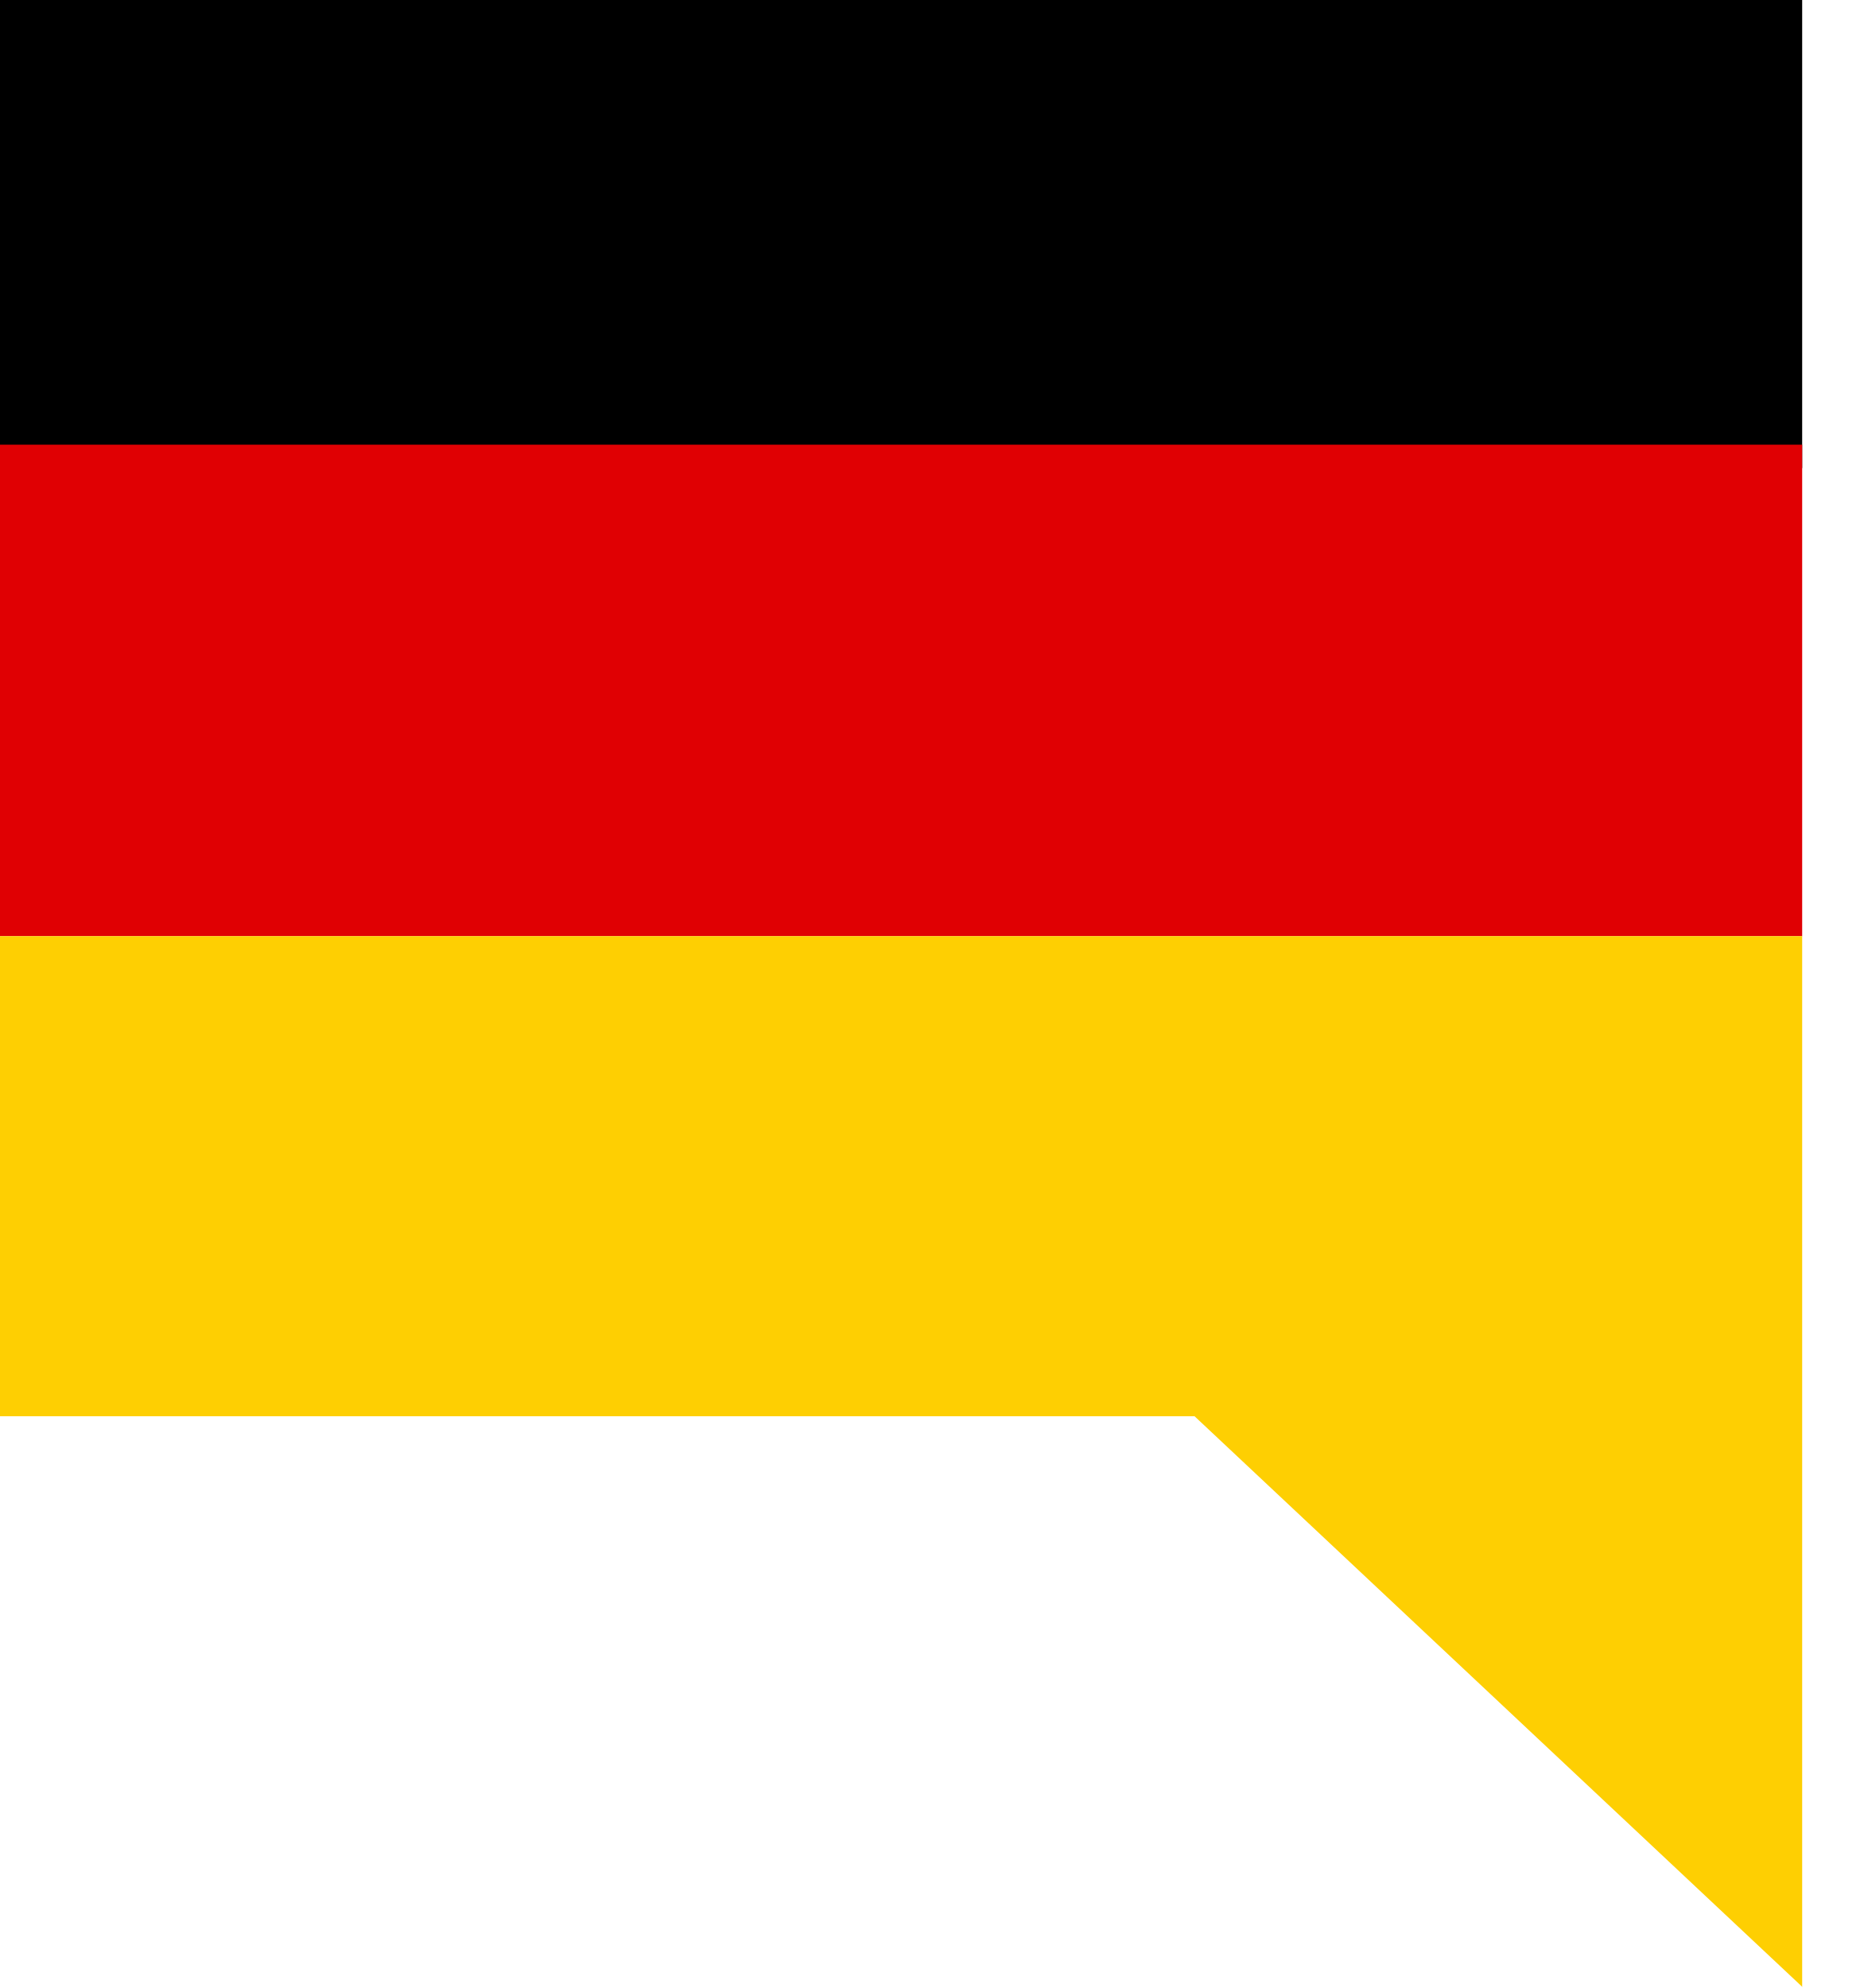
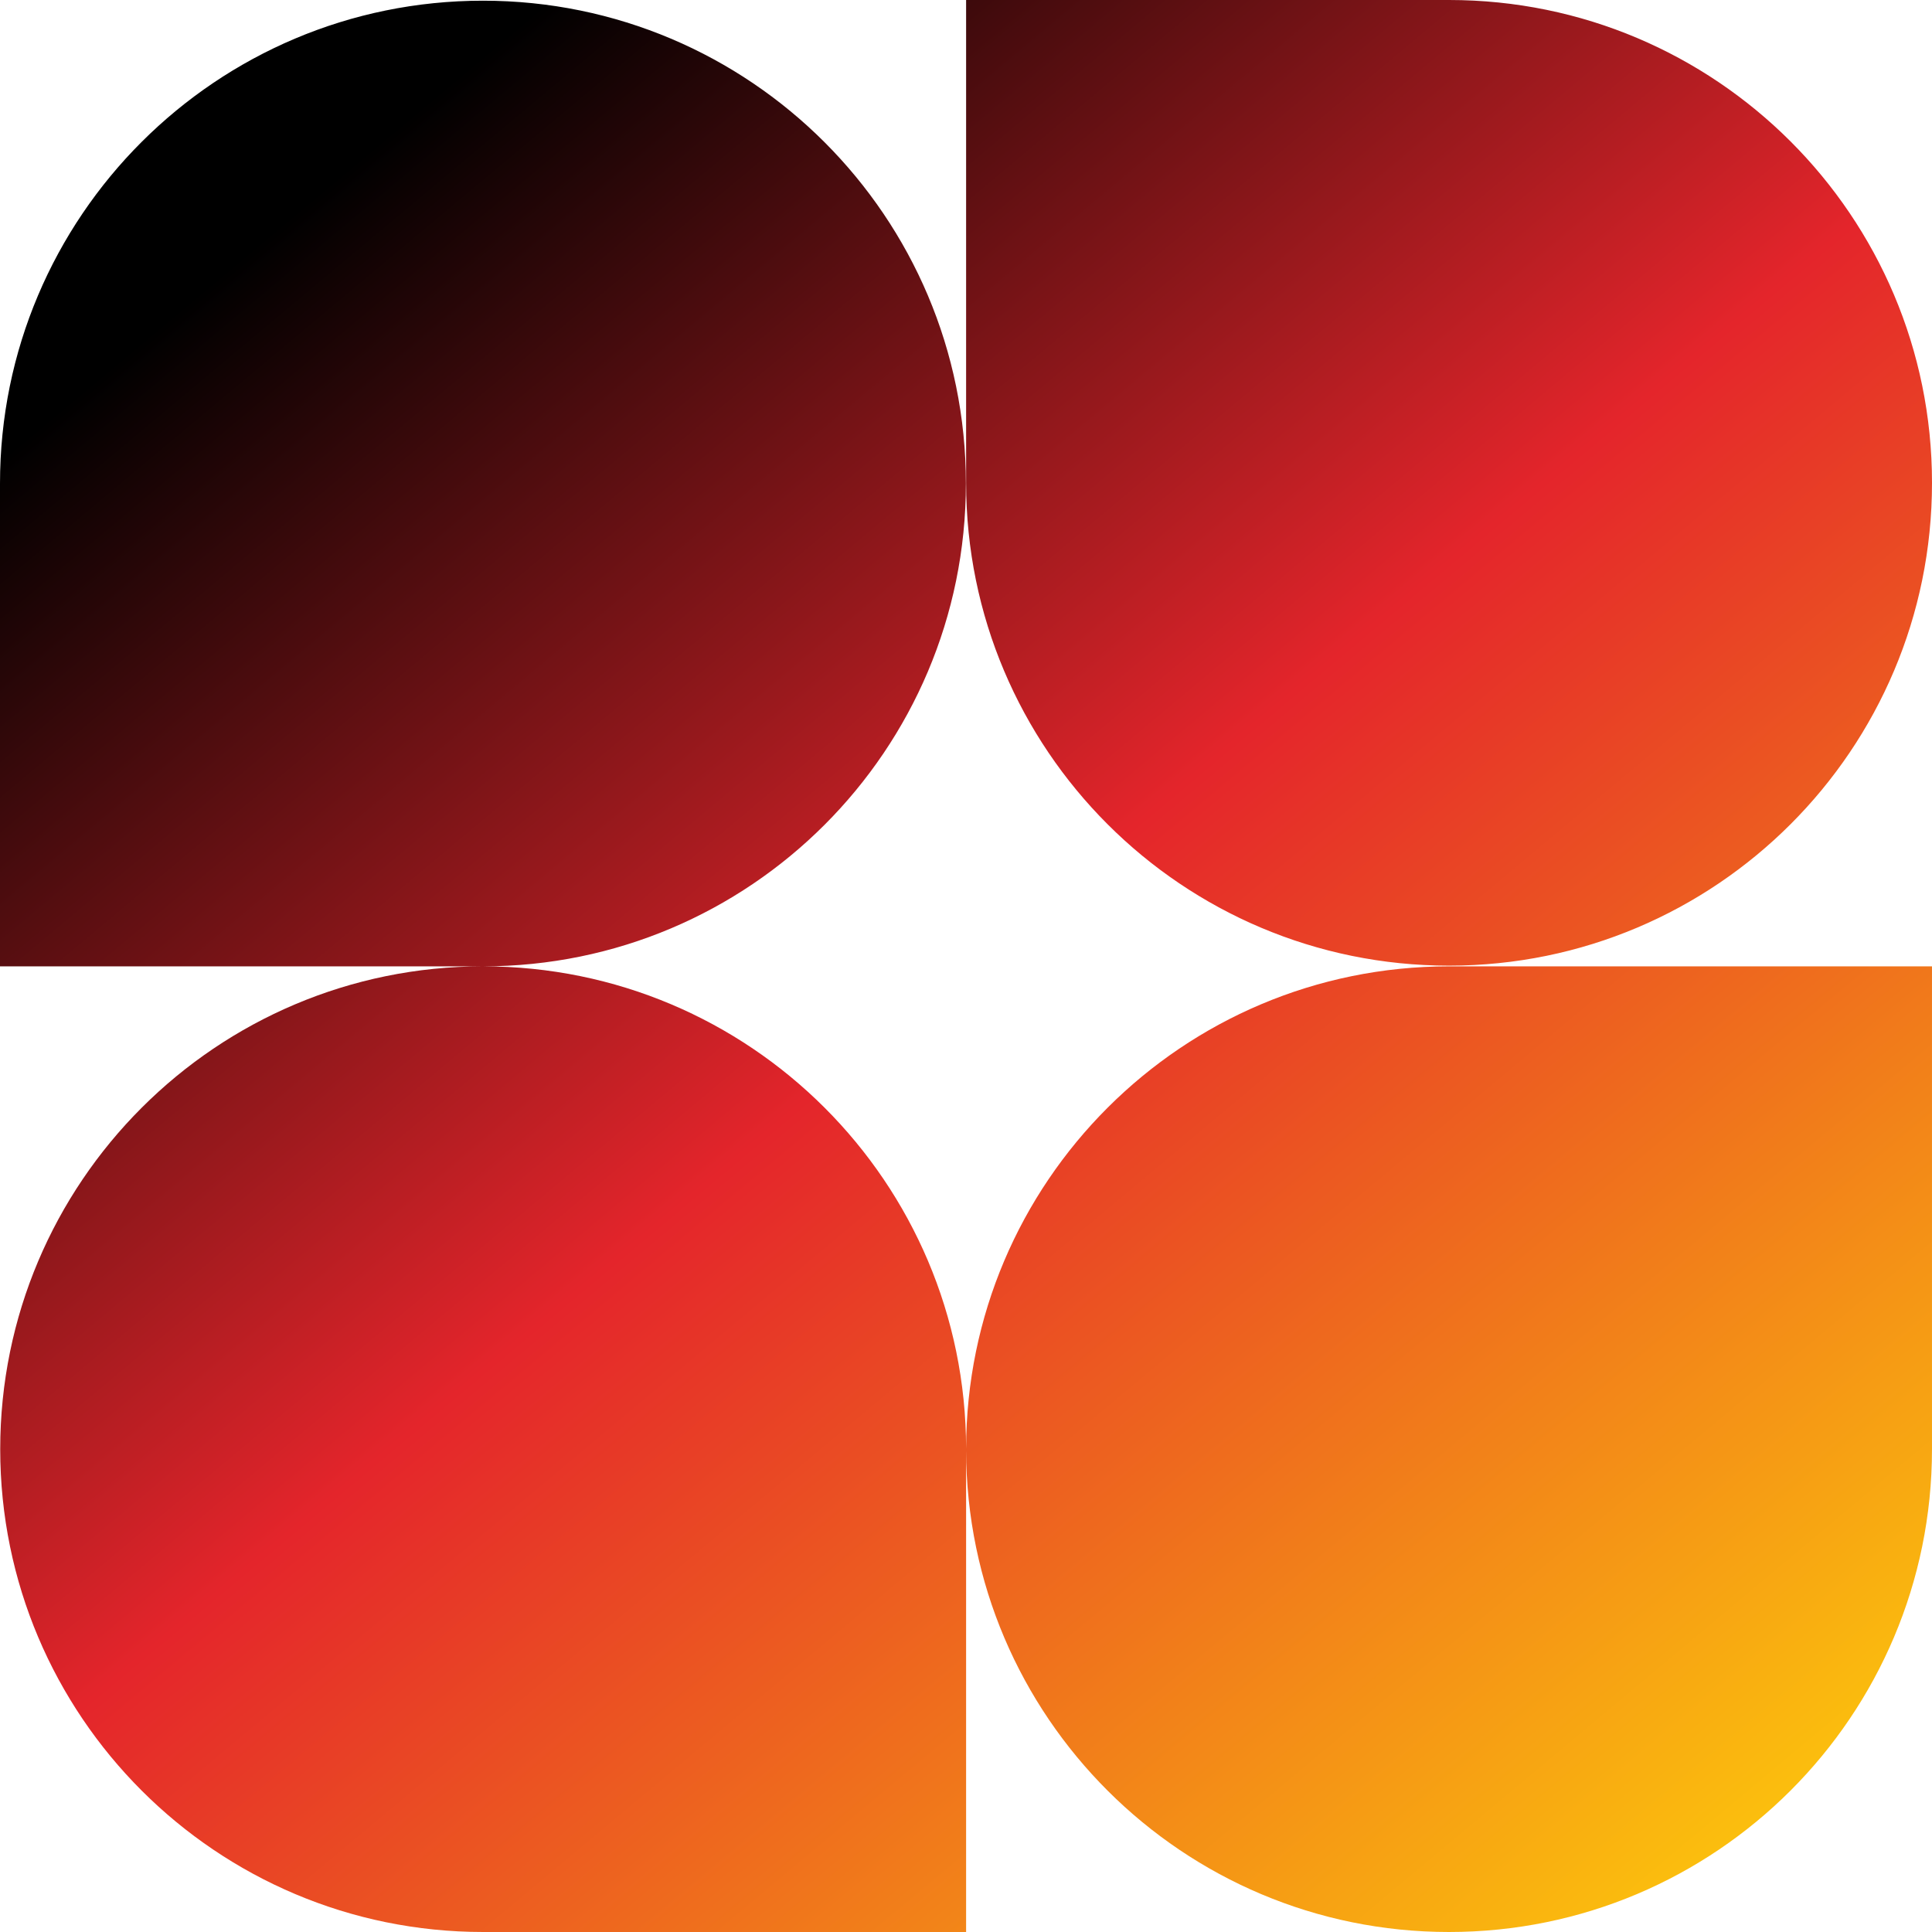
- <svg xmlns="http://www.w3.org/2000/svg" width="30" height="32" viewBox="0 0 30 32" fill="none">
-   <mask id="mask0_1698_13" style="mask-type:alpha" maskUnits="userSpaceOnUse" x="0" y="0" width="30" height="32">
-     <path fill-rule="evenodd" clip-rule="evenodd" d="M29.029 0H0V22.797H19.228L29.029 32V22.797H29.029V0Z" fill="black" />
-   </mask>
-   <g mask="url(#mask0_1698_13)">
-     <path d="M0 0H29.008V7.535H0V0Z" fill="black" />
-     <path d="M0 7.158H29.008V15.069H0V7.158Z" fill="#E00003" />
-     <path d="M0 15.069H29.008V32.022H0V15.069Z" fill="#FECF02" />
-   </g>
+ <svg xmlns="http://www.w3.org/2000/svg" width="520" height="520" viewBox="0 0 520 520" fill="none">
+   <path d="M519.997 390.047C519.997 461.818 461.8 520 390.012 520C318.325 520 260.193 461.982 260.028 390.352V520H130.043C58.254 520 0.058 461.818 0.058 390.047C0.058 318.276 58.254 260.094 130.043 260.094C201.781 260.094 259.945 318.193 260.027 389.894C260.11 318.193 318.274 260.094 390.012 260.094H519.997V390.047ZM129.984 0.187C201.773 0.187 259.97 58.369 259.97 130.141C259.969 201.912 201.773 260.094 129.984 260.094H0V130.141C0 58.37 58.196 0.187 129.984 0.187ZM390.015 0C461.803 0 520 58.182 520 129.953C520 201.724 461.803 259.906 390.015 259.906C318.226 259.906 260.029 201.724 260.029 129.953V0H390.015Z" fill="url(#paint0_linear_3774_7805)" />
+   <defs>
+     <linearGradient id="paint0_linear_3774_7805" x1="42.326" y1="-8.56215e-06" x2="477.674" y2="520" gradientUnits="userSpaceOnUse">
+       <stop offset="0.1" />
+       <stop offset="0.5" stop-color="#E4252B" />
+       <stop offset="1" stop-color="#FDCB0B" />
+     </linearGradient>
+   </defs>
</svg>
